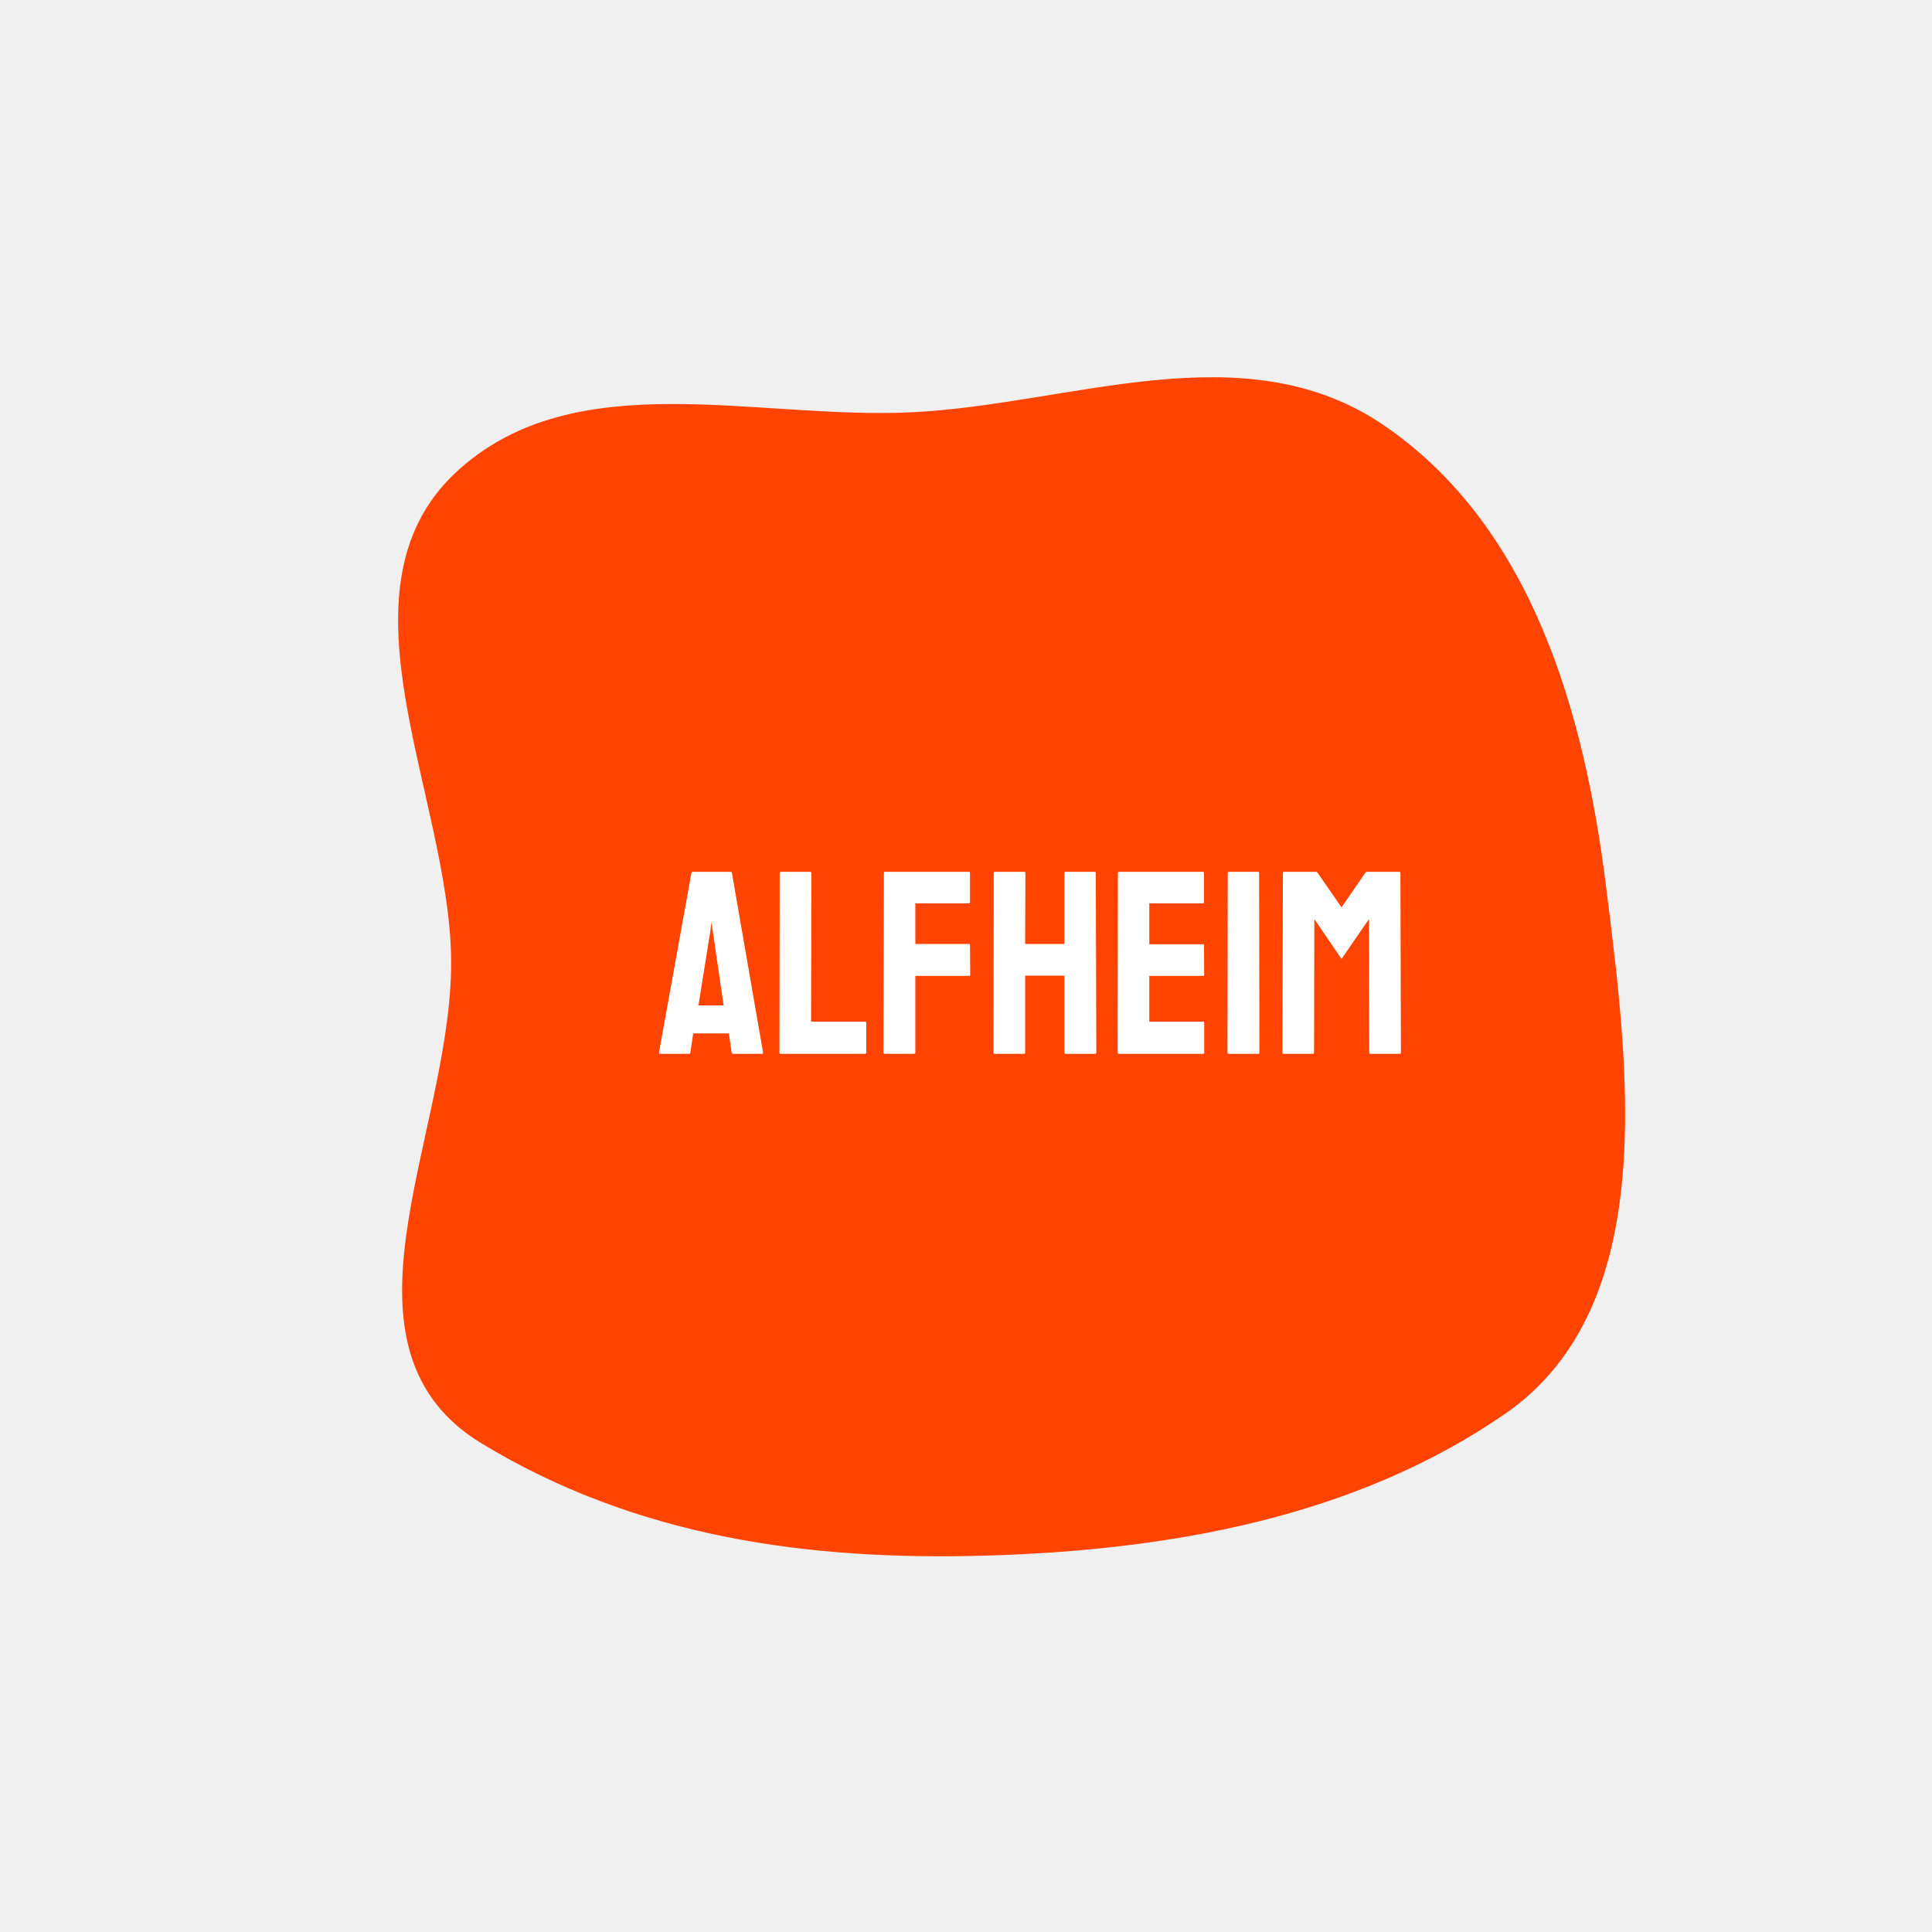
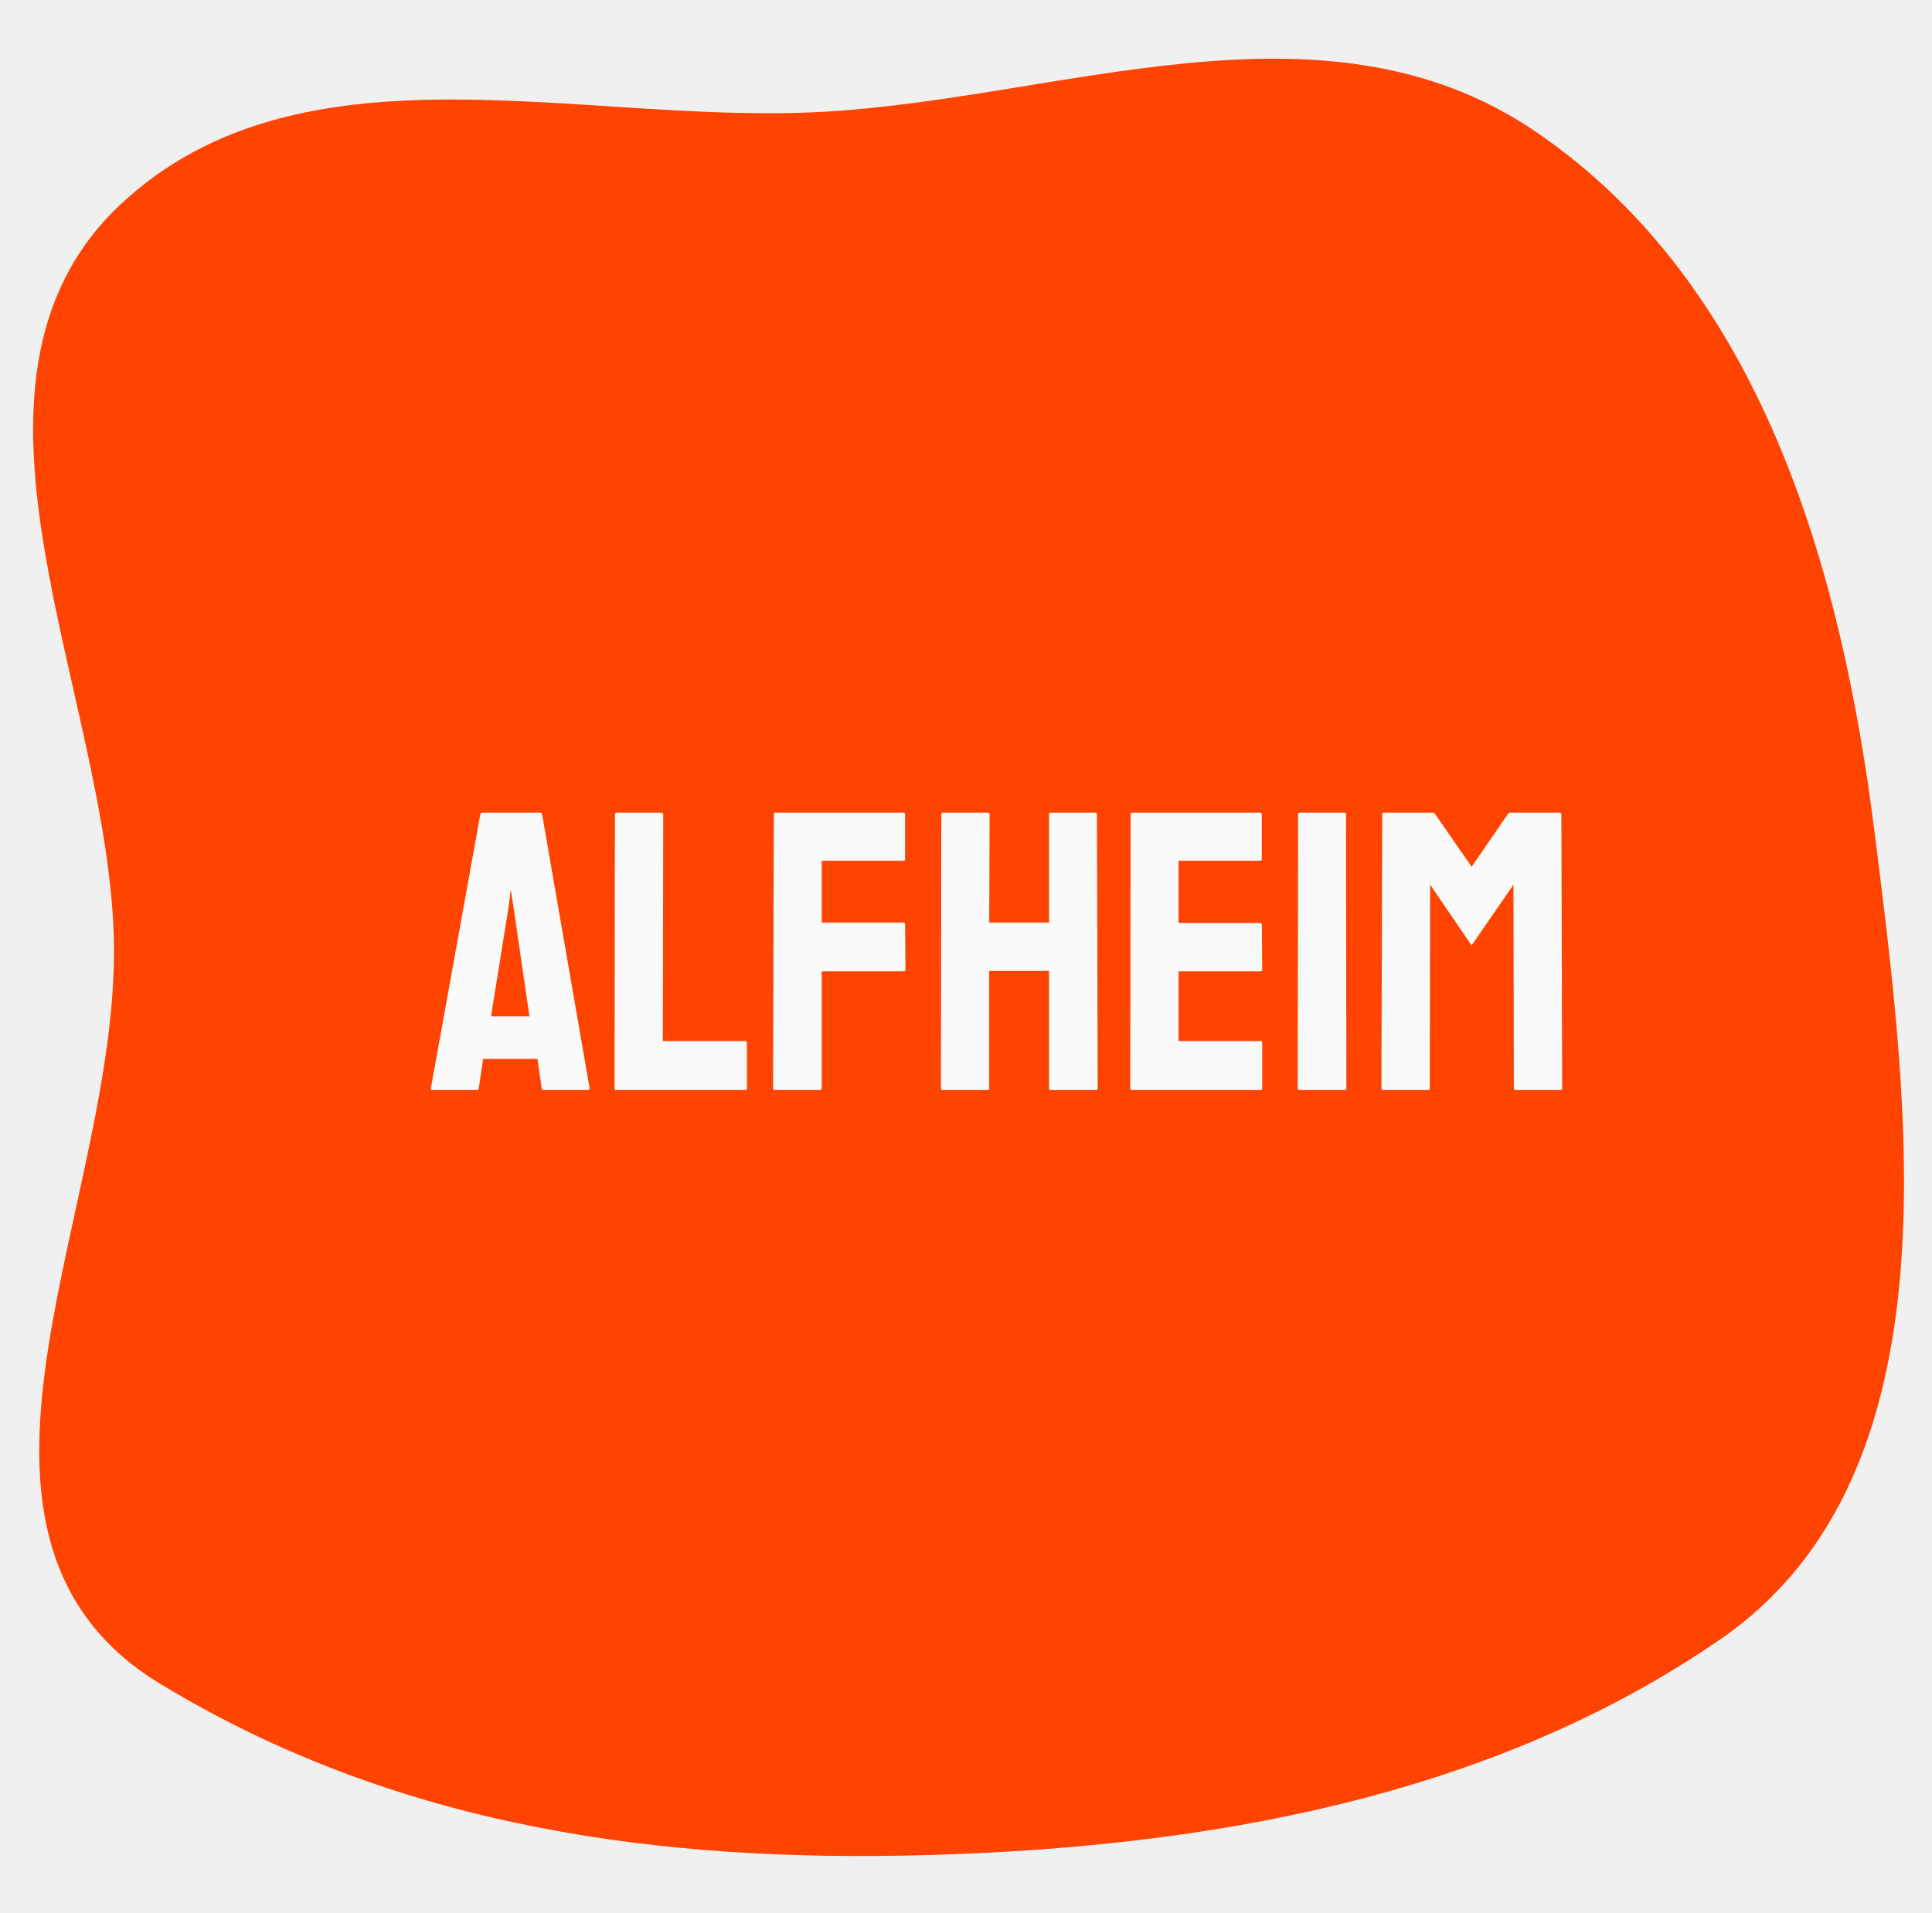
- <svg xmlns="http://www.w3.org/2000/svg" width="154" height="154" viewBox="0 0 154 154" fill="none">
-   <path fill-rule="evenodd" clip-rule="evenodd" d="M109.712 34.705C121.197 42.516 125.307 57.074 127.014 70.692C128.835 85.218 131.267 103.694 119.386 111.885C107.597 120.012 93.003 122.586 78.5 123C64.485 123.4 51.015 121.553 38.879 114.182C26.803 106.848 37.304 89.975 36.953 76.052C36.626 63.045 27.614 47.234 36.971 38.434C45.995 29.948 60.309 34.5 72.855 33.856C85.587 33.204 99.025 27.436 109.712 34.705Z" fill="#FF4301" stroke="#FF4301" stroke-width="2" />
-   <path d="M52.528 83.898L55.114 69.574C55.128 69.52 55.162 69.493 55.216 69.493H58.239C58.294 69.493 58.328 69.52 58.341 69.574L60.825 83.898C60.832 83.966 60.805 84 60.744 84H58.433C58.365 84 58.328 83.966 58.321 83.898L58.097 82.371H55.257L55.033 83.898C55.026 83.966 54.992 84 54.931 84H52.61C52.555 84 52.528 83.966 52.528 83.898ZM56.611 74.288L55.674 80.141H57.68L56.824 74.288L56.702 73.514L56.611 74.288ZM68.95 84H62.21C62.156 84 62.129 83.966 62.129 83.898L62.149 69.594C62.149 69.526 62.183 69.493 62.251 69.493H64.572C64.64 69.493 64.674 69.526 64.674 69.594L64.653 81.434H68.95C69.017 81.434 69.051 81.468 69.051 81.536V83.898C69.051 83.966 69.017 84 68.95 84ZM72.859 84H70.517C70.45 84 70.416 83.966 70.416 83.898L70.456 69.574C70.456 69.52 70.483 69.493 70.538 69.493H77.216C77.284 69.493 77.318 69.52 77.318 69.574V71.926C77.318 71.98 77.291 72.007 77.237 72.007H72.961V75.245H77.237C77.291 75.245 77.318 75.279 77.318 75.347L77.338 77.708C77.338 77.763 77.305 77.79 77.237 77.79H72.961V83.898C72.961 83.966 72.927 84 72.859 84ZM81.635 84H79.273C79.218 84 79.191 83.966 79.191 83.898L79.212 69.574C79.212 69.52 79.246 69.493 79.314 69.493H81.635C81.703 69.493 81.737 69.52 81.737 69.574L81.716 75.245H84.841V69.574C84.841 69.52 84.869 69.493 84.923 69.493H87.244C87.312 69.493 87.346 69.52 87.346 69.574L87.387 83.898C87.387 83.966 87.353 84 87.285 84H84.943C84.876 84 84.841 83.966 84.841 83.898V77.769H81.716V83.898C81.716 83.966 81.689 84 81.635 84ZM95.908 84H89.168C89.114 84 89.087 83.966 89.087 83.898L89.107 69.574C89.107 69.52 89.134 69.493 89.189 69.493H95.888C95.942 69.493 95.969 69.526 95.969 69.594V71.926C95.969 71.98 95.942 72.007 95.888 72.007H91.612V75.265H95.888C95.942 75.265 95.969 75.292 95.969 75.347L95.989 77.708C95.989 77.763 95.962 77.79 95.908 77.79H91.612V81.434H95.908C95.962 81.434 95.989 81.468 95.989 81.536V83.919C95.989 83.973 95.962 84 95.908 84ZM100.306 84H97.944C97.876 84 97.842 83.966 97.842 83.898L97.863 69.574C97.863 69.52 97.89 69.493 97.944 69.493H100.286C100.34 69.493 100.367 69.52 100.367 69.574L100.387 83.898C100.387 83.966 100.36 84 100.306 84ZM104.663 84H102.301C102.247 84 102.22 83.966 102.22 83.898L102.261 69.574C102.261 69.52 102.288 69.493 102.342 69.493H104.887C104.942 69.493 104.989 69.52 105.03 69.574L106.934 72.323L108.827 69.574C108.868 69.52 108.919 69.493 108.98 69.493H111.535C111.596 69.493 111.627 69.52 111.627 69.574L111.668 83.898C111.668 83.966 111.64 84 111.586 84H109.224C109.17 84 109.143 83.966 109.143 83.898L109.122 73.259L106.934 76.436L104.765 73.259L104.745 83.898C104.745 83.966 104.718 84 104.663 84Z" fill="white" />
+ <svg xmlns="http://www.w3.org/2000/svg" width="101" height="100" viewBox="0 0 101 100" fill="none">
+   <path fill-rule="evenodd" clip-rule="evenodd" d="M79.71 7.705C91.195 15.516 95.305 30.074 97.012 43.691C98.833 58.218 101.265 76.694 89.384 84.885C77.596 93.012 63.001 95.586 48.498 96C34.483 96.4 21.013 94.553 8.877 87.182C-3.199 79.848 7.302 62.975 6.951 49.052C6.624 36.045 -2.388 20.234 6.969 11.434C15.993 2.948 30.308 7.5 42.853 6.857C55.585 6.204 69.023 0.436 79.71 7.705Z" fill="#FF4301" stroke="#FF4301" stroke-width="2" />
+   <path d="M22.526 56.898L25.112 42.574C25.126 42.52 25.16 42.493 25.214 42.493H28.238C28.292 42.493 28.326 42.52 28.339 42.574L30.823 56.898C30.83 56.966 30.803 57 30.742 57H28.431C28.363 57 28.326 56.966 28.319 56.898L28.095 55.371H25.255L25.031 56.898C25.024 56.966 24.99 57 24.929 57H22.608C22.553 57 22.526 56.966 22.526 56.898ZM26.609 47.288L25.672 53.142H27.678L26.823 47.288L26.7 46.514L26.609 47.288ZM38.948 57H32.208C32.154 57 32.127 56.966 32.127 56.898L32.147 42.594C32.147 42.526 32.181 42.493 32.249 42.493H34.57C34.638 42.493 34.672 42.526 34.672 42.594L34.651 54.434H38.948C39.016 54.434 39.049 54.468 39.049 54.536V56.898C39.049 56.966 39.016 57 38.948 57ZM42.857 57H40.515C40.448 57 40.414 56.966 40.414 56.898L40.454 42.574C40.454 42.52 40.481 42.493 40.536 42.493H47.214C47.282 42.493 47.316 42.52 47.316 42.574V44.926C47.316 44.98 47.289 45.007 47.235 45.007H42.959V48.245H47.235C47.289 48.245 47.316 48.279 47.316 48.346L47.337 50.708C47.337 50.763 47.303 50.79 47.235 50.79H42.959V56.898C42.959 56.966 42.925 57 42.857 57ZM51.633 57H49.271C49.217 57 49.189 56.966 49.189 56.898L49.21 42.574C49.21 42.52 49.244 42.493 49.312 42.493H51.633C51.701 42.493 51.734 42.52 51.734 42.574L51.714 48.245H54.84V42.574C54.84 42.52 54.867 42.493 54.921 42.493H57.242C57.31 42.493 57.344 42.52 57.344 42.574L57.385 56.898C57.385 56.966 57.351 57 57.283 57H54.941C54.873 57 54.84 56.966 54.84 56.898V50.769H51.714V56.898C51.714 56.966 51.687 57 51.633 57ZM65.906 57H59.166C59.112 57 59.085 56.966 59.085 56.898L59.105 42.574C59.105 42.52 59.132 42.493 59.187 42.493H65.886C65.94 42.493 65.967 42.526 65.967 42.594V44.926C65.967 44.98 65.94 45.007 65.886 45.007H61.61V48.265H65.886C65.94 48.265 65.967 48.292 65.967 48.346L65.987 50.708C65.987 50.763 65.96 50.79 65.906 50.79H61.61V54.434H65.906C65.96 54.434 65.987 54.468 65.987 54.536V56.919C65.987 56.973 65.96 57 65.906 57ZM70.304 57H67.942C67.874 57 67.84 56.966 67.84 56.898L67.861 42.574C67.861 42.52 67.888 42.493 67.942 42.493H70.284C70.338 42.493 70.365 42.52 70.365 42.574L70.385 56.898C70.385 56.966 70.358 57 70.304 57ZM74.661 57H72.299C72.245 57 72.218 56.966 72.218 56.898L72.259 42.574C72.259 42.52 72.286 42.493 72.34 42.493H74.885C74.94 42.493 74.987 42.52 75.028 42.574L76.932 45.323L78.825 42.574C78.866 42.52 78.917 42.493 78.978 42.493H81.533C81.594 42.493 81.625 42.52 81.625 42.574L81.666 56.898C81.666 56.966 81.638 57 81.584 57H79.222C79.168 57 79.141 56.966 79.141 56.898L79.12 46.259L76.932 49.436L74.763 46.259L74.743 56.898C74.743 56.966 74.716 57 74.661 57Z" fill="#FAFAFA" />
</svg>
